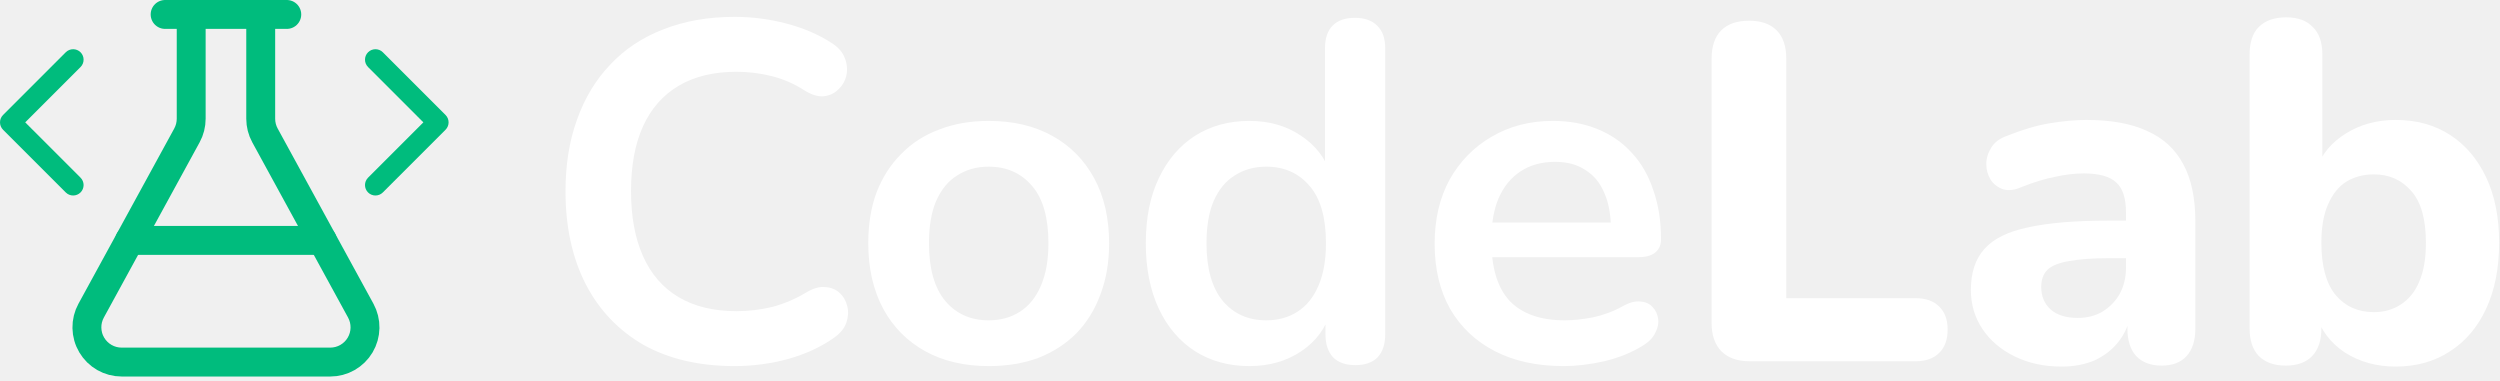
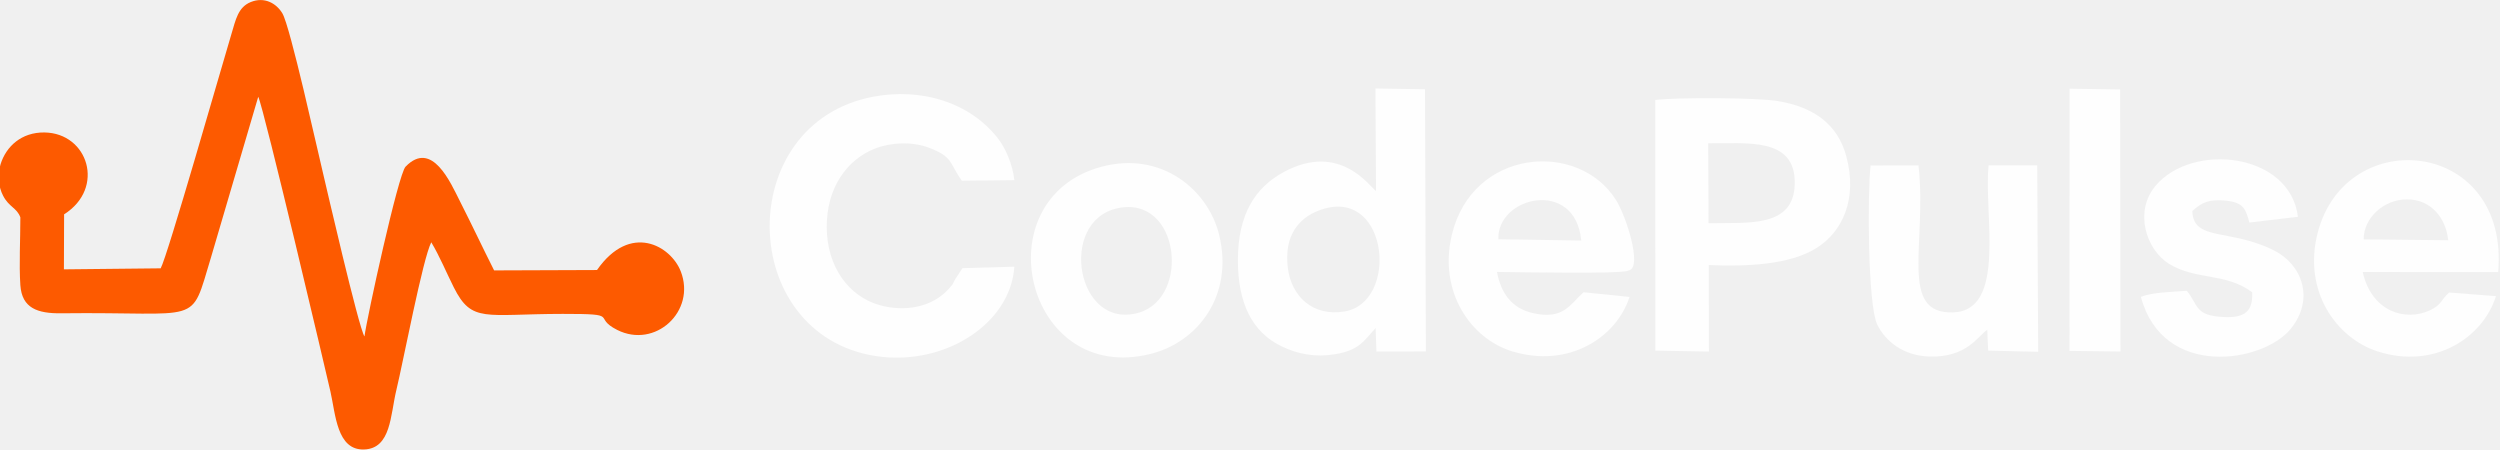
- <svg xmlns="http://www.w3.org/2000/svg" width="519" height="79" viewBox="0 0 519 79" fill="none">
-   <path d="M497.319 76.1C493.385 76.1 489.885 75.133 486.819 73.2C483.819 71.2 481.819 68.567 480.819 65.3L481.919 62V68.2C481.919 70.667 481.285 72.567 480.019 73.9C478.752 75.233 476.919 75.9 474.519 75.9C472.119 75.9 470.252 75.233 468.919 73.9C467.652 72.567 467.019 70.667 467.019 68.2V11.3C467.019 8.767 467.652 6.867 468.919 5.6C470.252 4.267 472.152 3.6 474.619 3.6C477.019 3.6 478.852 4.267 480.119 5.6C481.452 6.867 482.119 8.767 482.119 11.3V35H480.919C481.985 32 484.019 29.567 487.019 27.7C490.019 25.833 493.452 24.9 497.319 24.9C501.652 24.9 505.419 25.933 508.619 28C511.819 30.067 514.319 33 516.119 36.8C517.919 40.6 518.819 45.133 518.819 50.4C518.819 55.667 517.919 60.233 516.119 64.1C514.319 67.967 511.785 70.933 508.519 73C505.319 75.067 501.585 76.1 497.319 76.1ZM492.819 64.8C494.952 64.8 496.819 64.267 498.419 63.2C500.085 62.133 501.352 60.567 502.219 58.5C503.152 56.367 503.619 53.667 503.619 50.4C503.619 45.533 502.619 41.967 500.619 39.7C498.619 37.367 496.019 36.2 492.819 36.2C490.685 36.2 488.785 36.7 487.119 37.7C485.519 38.7 484.252 40.267 483.319 42.4C482.385 44.467 481.919 47.133 481.919 50.4C481.919 55.267 482.919 58.9 484.919 61.3C486.919 63.633 489.552 64.8 492.819 64.8Z" fill="white" />
-   <path d="M427.955 76.1C424.355 76.1 421.121 75.4 418.255 74C415.388 72.6 413.155 70.7 411.555 68.3C409.955 65.9 409.155 63.2 409.155 60.2C409.155 56.6 410.088 53.767 411.955 51.7C413.821 49.567 416.855 48.067 421.055 47.2C425.255 46.267 430.821 45.8 437.755 45.8H443.055V53.6H437.855C434.455 53.6 431.688 53.8 429.555 54.2C427.488 54.533 425.988 55.133 425.055 56C424.188 56.867 423.755 58.067 423.755 59.6C423.755 61.467 424.388 63 425.655 64.2C426.988 65.4 428.888 66 431.355 66C433.288 66 434.988 65.567 436.455 64.7C437.988 63.767 439.188 62.533 440.055 61C440.921 59.4 441.355 57.6 441.355 55.6V44.1C441.355 41.167 440.688 39.1 439.355 37.9C438.021 36.633 435.755 36 432.555 36C430.755 36 428.788 36.233 426.655 36.7C424.588 37.1 422.288 37.8 419.755 38.8C418.288 39.467 416.988 39.633 415.855 39.3C414.721 38.9 413.855 38.233 413.255 37.3C412.655 36.3 412.355 35.233 412.355 34.1C412.355 32.9 412.688 31.767 413.355 30.7C414.021 29.567 415.121 28.733 416.655 28.2C419.788 26.933 422.721 26.067 425.455 25.6C428.255 25.133 430.821 24.9 433.155 24.9C438.288 24.9 442.488 25.667 445.755 27.2C449.088 28.667 451.588 30.967 453.255 34.1C454.921 37.167 455.755 41.133 455.755 46V68.2C455.755 70.667 455.155 72.567 453.955 73.9C452.755 75.233 451.021 75.9 448.755 75.9C446.488 75.9 444.721 75.233 443.455 73.9C442.255 72.567 441.655 70.667 441.655 68.2V64.5L442.355 65.1C441.955 67.367 441.088 69.333 439.755 71C438.488 72.6 436.855 73.867 434.855 74.8C432.855 75.667 430.555 76.1 427.955 76.1Z" fill="white" />
-   <path d="M363.23 75C360.697 75 358.73 74.3 357.33 72.9C355.997 71.5 355.33 69.567 355.33 67.1V12.2C355.33 9.6 355.997 7.633 357.33 6.3C358.664 4.967 360.597 4.3 363.13 4.3C365.597 4.3 367.497 4.967 368.83 6.3C370.164 7.633 370.83 9.6 370.83 12.2V61.9H397.63C399.764 61.9 401.397 62.467 402.53 63.6C403.73 64.733 404.33 66.333 404.33 68.4C404.33 70.533 403.73 72.167 402.53 73.3C401.397 74.433 399.764 75 397.63 75H363.23Z" fill="white" />
-   <path d="M324.631 76C319.098 76 314.331 74.967 310.331 72.9C306.331 70.833 303.231 67.9 301.031 64.1C298.898 60.3 297.831 55.8 297.831 50.6C297.831 45.533 298.865 41.1 300.931 37.3C303.065 33.5 305.965 30.533 309.631 28.4C313.365 26.2 317.598 25.1 322.331 25.1C325.798 25.1 328.898 25.667 331.631 26.8C334.431 27.933 336.798 29.567 338.731 31.7C340.731 33.833 342.231 36.433 343.231 39.5C344.298 42.5 344.831 45.9 344.831 49.7C344.831 50.9 344.398 51.833 343.531 52.5C342.731 53.1 341.565 53.4 340.031 53.4H307.931V46.2H336.031L334.431 47.7C334.431 44.633 333.965 42.067 333.031 40C332.165 37.933 330.865 36.367 329.131 35.3C327.465 34.167 325.365 33.6 322.831 33.6C320.031 33.6 317.631 34.267 315.631 35.6C313.698 36.867 312.198 38.7 311.131 41.1C310.131 43.433 309.631 46.233 309.631 49.5V50.2C309.631 55.667 310.898 59.767 313.431 62.5C316.031 65.167 319.831 66.5 324.831 66.5C326.565 66.5 328.498 66.3 330.631 65.9C332.831 65.433 334.898 64.667 336.831 63.6C338.231 62.8 339.465 62.467 340.531 62.6C341.598 62.667 342.431 63.033 343.031 63.7C343.698 64.367 344.098 65.2 344.231 66.2C344.365 67.133 344.165 68.1 343.631 69.1C343.165 70.1 342.331 70.967 341.131 71.7C338.798 73.167 336.098 74.267 333.031 75C330.031 75.667 327.231 76 324.631 76Z" fill="white" />
-   <path d="M259.37 76C255.104 76 251.337 74.967 248.07 72.9C244.87 70.833 242.37 67.9 240.57 64.1C238.77 60.233 237.87 55.7 237.87 50.5C237.87 45.233 238.77 40.733 240.57 37C242.37 33.2 244.87 30.267 248.07 28.2C251.337 26.133 255.104 25.1 259.37 25.1C263.437 25.1 266.97 26.1 269.97 28.1C273.037 30.1 275.104 32.733 276.17 36H275.07V10C275.07 7.933 275.604 6.367 276.67 5.3C277.737 4.233 279.27 3.7 281.27 3.7C283.27 3.7 284.804 4.233 285.87 5.3C287.004 6.367 287.57 7.933 287.57 10V69.4C287.57 71.467 287.037 73.067 285.97 74.2C284.904 75.267 283.37 75.8 281.37 75.8C279.37 75.8 277.837 75.267 276.77 74.2C275.704 73.067 275.17 71.467 275.17 69.4V61.6L276.27 64.6C275.27 68.067 273.237 70.833 270.17 72.9C267.104 74.967 263.504 76 259.37 76ZM262.87 66.5C265.337 66.5 267.504 65.9 269.37 64.7C271.237 63.5 272.67 61.733 273.67 59.4C274.737 57 275.27 54.033 275.27 50.5C275.27 45.167 274.137 41.2 271.87 38.6C269.604 35.933 266.604 34.6 262.87 34.6C260.404 34.6 258.237 35.2 256.37 36.4C254.504 37.533 253.037 39.3 251.97 41.7C250.97 44.033 250.47 46.967 250.47 50.5C250.47 55.767 251.604 59.767 253.87 62.5C256.137 65.167 259.137 66.5 262.87 66.5Z" fill="white" />
-   <path d="M205.253 76C200.186 76 195.786 74.967 192.053 72.9C188.32 70.833 185.42 67.9 183.353 64.1C181.286 60.233 180.253 55.7 180.253 50.5C180.253 46.567 180.82 43.067 181.953 40C183.153 36.867 184.853 34.2 187.053 32C189.253 29.733 191.886 28.033 194.953 26.9C198.02 25.7 201.453 25.1 205.253 25.1C210.32 25.1 214.72 26.133 218.453 28.2C222.186 30.267 225.086 33.2 227.153 37C229.22 40.8 230.253 45.3 230.253 50.5C230.253 54.433 229.653 57.967 228.453 61.1C227.32 64.233 225.653 66.933 223.453 69.2C221.253 71.4 218.62 73.1 215.553 74.3C212.486 75.433 209.053 76 205.253 76ZM205.253 66.5C207.72 66.5 209.886 65.9 211.753 64.7C213.62 63.5 215.053 61.733 216.053 59.4C217.12 57 217.653 54.033 217.653 50.5C217.653 45.167 216.52 41.2 214.253 38.6C211.986 35.933 208.986 34.6 205.253 34.6C202.786 34.6 200.62 35.2 198.753 36.4C196.886 37.533 195.42 39.3 194.353 41.7C193.353 44.033 192.853 46.967 192.853 50.5C192.853 55.767 193.986 59.767 196.253 62.5C198.52 65.167 201.52 66.5 205.253 66.5Z" fill="white" />
-   <path d="M152.5 76C145.167 76 138.867 74.533 133.6 71.6C128.4 68.6 124.4 64.4 121.6 59C118.8 53.533 117.4 47.1 117.4 39.7C117.4 34.167 118.2 29.2 119.8 24.8C121.4 20.333 123.7 16.533 126.7 13.4C129.7 10.2 133.367 7.767 137.7 6.1C142.1 4.367 147.033 3.5 152.5 3.5C156.167 3.5 159.767 3.967 163.3 4.9C166.833 5.833 169.933 7.167 172.6 8.9C174 9.767 174.933 10.833 175.4 12.1C175.867 13.3 175.967 14.5 175.7 15.7C175.433 16.833 174.867 17.8 174 18.6C173.2 19.4 172.167 19.867 170.9 20C169.7 20.067 168.367 19.633 166.9 18.7C164.833 17.367 162.6 16.4 160.2 15.8C157.8 15.2 155.367 14.9 152.9 14.9C148.167 14.9 144.167 15.867 140.9 17.8C137.633 19.733 135.167 22.533 133.5 26.2C131.833 29.867 131 34.367 131 39.7C131 44.967 131.833 49.467 133.5 53.2C135.167 56.933 137.633 59.767 140.9 61.7C144.167 63.633 148.167 64.6 152.9 64.6C155.433 64.6 157.933 64.3 160.4 63.7C162.867 63.033 165.2 62.033 167.4 60.7C168.867 59.833 170.167 59.467 171.3 59.6C172.5 59.667 173.5 60.067 174.3 60.8C175.1 61.533 175.633 62.467 175.9 63.6C176.167 64.667 176.1 65.8 175.7 67C175.3 68.133 174.5 69.133 173.3 70C170.633 71.933 167.433 73.433 163.7 74.5C160.033 75.5 156.3 76 152.5 76Z" fill="white" />
-   <path fill-rule="evenodd" clip-rule="evenodd" d="M76.409 10.852C77.256 10.005 78.63 10.005 79.477 10.852L92.493 23.868C93.34 24.715 93.34 26.089 92.493 26.936L79.477 39.952C78.63 40.799 77.256 40.799 76.409 39.952C75.562 39.105 75.562 37.731 76.409 36.884L87.891 25.402L76.409 13.92C75.562 13.073 75.562 11.699 76.409 10.852Z" fill="#00BC7D" />
-   <path fill-rule="evenodd" clip-rule="evenodd" d="M16.719 10.852C17.567 11.699 17.567 13.073 16.719 13.92L5.237 25.402L16.719 36.884C17.567 37.731 17.567 39.105 16.719 39.952C15.872 40.799 14.499 40.799 13.652 39.952L0.635 26.936C-0.212 26.089 -0.212 24.715 0.635 23.868L13.652 10.852C14.499 10.005 15.872 10.005 16.719 10.852Z" fill="#00BC7D" />
-   <path d="M54.124 3V24.65C54.124 25.86 54.428 27.051 55.008 28.114L74.89 64.485C75.491 65.584 75.796 66.821 75.774 68.073C75.753 69.326 75.405 70.552 74.766 71.629C74.127 72.707 73.219 73.6 72.13 74.22C71.041 74.84 69.81 75.166 68.557 75.165H25.258C24.005 75.166 22.774 74.84 21.685 74.22C20.596 73.6 19.688 72.707 19.049 71.629C18.41 70.552 18.062 69.326 18.041 68.073C18.019 66.821 18.324 65.584 18.925 64.485L38.807 28.114C39.388 27.051 39.692 25.86 39.691 24.65V3" stroke="#00BC7D" stroke-width="6" stroke-linecap="round" stroke-linejoin="round" />
-   <path d="M26.892 49.908H66.923" stroke="#00BC7D" stroke-width="6" stroke-linecap="round" stroke-linejoin="round" />
-   <path d="M34.279 3H59.536" stroke="#00BC7D" stroke-width="6" stroke-linecap="round" stroke-linejoin="round" />
+ <svg xmlns="http://www.w3.org/2000/svg" xml:space="preserve" width="13.742cm" height="2.47cm" version="1.1" style="shape-rendering:geometricPrecision; text-rendering:geometricPrecision; image-rendering:optimizeQuality; fill-rule:evenodd; clip-rule:evenodd" viewBox="0 0 13742 2470">
+   <defs>
+     <style type="text/css">
+    
+     .fil1 {fill:#FEFEFE}
+     .fil0 {fill:#FD5A00}
+    
+   </style>
+   </defs>
+   <g id="Camada_x0020_1">
+     <g id="_2296765840864">
+       <path class="fil0" d="M883.19 1474.93l-531.89 5.61 1.07 -302.39c228.45,-144.58 131.96,-447.12 -108.39,-450.04 -126.05,-1.52 -209.82,76.83 -240.43,173.24 -19,59.83 -12.16,124.81 13.31,174.11 33.05,64 74.95,65.57 95.06,119.11 0.22,117.13 -7.73,259.13 -0.02,373 8.57,126.66 94.62,156.11 224.9,154.51 781.12,-9.58 706.32,76.54 822.32,-304.86l260.37 -885.29c30.86,61.57 375.51,1526.4 396.84,1620.25 28.36,124.75 34.96,323.1 184.44,318.51 149.53,-4.59 144.72,-189.45 177.92,-326.57 37.67,-155.62 145.43,-723.47 191.91,-812.33 44.21,72.72 84.93,170.55 124.03,248.22 99.1,196.82 168.99,145.94 598.62,145.38 327.72,-0.42 156.94,16.11 299.21,88.03 208.38,105.35 435.04,-101.7 349.55,-321.71 -54.68,-140.69 -277.42,-269.9 -460.41,-7.45l-565.54 2.09c-63.34,-125.33 -121.91,-250.47 -187.73,-379.99 -51.02,-100.4 -153.74,-340.61 -299.09,-190.12 -40.23,41.65 -211.91,828.2 -225.91,933.12 -32.28,-48.89 -213,-836.2 -224.58,-883.92 -35.74,-147.21 -183.4,-820.13 -226.68,-892.25 -32.92,-54.87 -98.45,-92.62 -173.86,-61.88 -69.84,28.46 -82.34,96.89 -105.79,174.53 -50.67,167.7 -352.9,1226.83 -389.23,1289.09z" />
+       <path class="fil1" d="M7563.78 1050.3c-33.67,-22.49 -196.94,-271.55 -506.2,-105.21 -160.34,86.25 -251.5,234.93 -253.07,478.92 -1.54,241.11 77.49,400.56 238.39,478.85 89.84,43.72 186.02,62.42 296.23,44.14 132.38,-21.97 156.35,-72.21 222.37,-143.75l4.49 129.1 271.86 -0.79 -4.9 -1440.98 -272.27 -4.02 3.1 563.74zm-283.38 96.43c-138.73,39.02 -225.63,146.15 -200.82,330.39 20.17,149.76 134.44,264.47 311.29,234.97 295.82,-49.36 243.78,-665.02 -110.47,-565.36z" />
+       <path class="fil1" d="M9099.04 1927.32l294.47 5.04 -0.72 -475.48c210.44,8.93 444.19,-1.27 591.73,-93.35 142.46,-88.9 227.75,-269.37 164.14,-504.99 -47.5,-175.95 -178.58,-269.97 -376.19,-303 -115.99,-19.39 -552.12,-20.93 -673.91,-6.05l0.48 1377.83zm292.47 -700.29c219.38,-4.39 472.06,26.81 473.97,-221.17 1.95,-253.82 -263.81,-215.87 -475.95,-218.46l1.98 439.63z" />
+       <path class="fil1" d="M5575.62 1465.97l-285.19 8.12 -38.67 58.97c-20.39,35 -3.02,16.26 -34.22,51.96 -92.73,106.1 -247.05,131.06 -384.9,91.51 -167.4,-48.02 -286.74,-209.77 -288.24,-425.58 -1.52,-218.29 110.3,-373.21 265.44,-434.37 86.44,-34.07 203.16,-39.62 296.2,-4.64 135.2,50.83 110.51,83.69 181.14,181.44l288.44 -3.16c-9.03,-86.23 -48.49,-175.56 -88.88,-227.74 -155.63,-201.11 -423.31,-281.01 -687.72,-230.69 -771.22,146.77 -748.37,1306.08 13.44,1425.11 374.67,58.54 742.84,-174.81 763.16,-490.93z" />
+       <path class="fil1" d="M6055.49 916.41c-658.73,176.16 -421.09,1204.14 271.43,1028.37 254.46,-64.58 455.15,-316.54 375,-651.68 -59.6,-249.17 -317.66,-464.61 -646.43,-376.69zm84.56 228.9c-324.58,73.45 -223.58,672.71 119.51,573.42 286.77,-82.98 224.77,-651.32 -119.51,-573.42z" />
+       <path class="fil1" d="M13719.63 1627.74l-257.4 -19.65c-49.25,43.49 -37.15,65.7 -107.41,98.35 -129.68,60.26 -317.6,10.64 -367.44,-211.2l744.51 0.28c63.19,-730.99 -835.61,-820.07 -991.91,-216.3 -82.92,320.28 102.17,579.51 329.47,652.52 312.67,100.44 579.85,-76.48 650.18,-304zm-726.9 -312.01l464.6 4.88c-12.36,-122.56 -94.54,-224.84 -226.88,-224.72 -128.89,0.12 -238.68,103.22 -237.72,219.84z" />
+       <path class="fil1" d="M8957.21 1632.28l-252.7 -25.81c-75.11,66.38 -109.56,154.73 -282.2,113.68 -111.8,-26.58 -171.64,-106.98 -193.72,-225.37 178.34,2.06 654.34,10.94 716.82,-5.39 3.7,-0.97 8.65,-3.34 11.57,-4.24 68.25,-20.95 -15.52,-291.68 -73.43,-384.58 -206.01,-330.44 -790.19,-285.34 -903.18,190.82 -74.63,314.5 105.67,570.96 331.65,639.86 311.65,95.01 573.84,-76.99 645.19,-298.97zm-721.06 -317.2l455.6 7.07c-31.38,-342.68 -463.51,-243.97 -455.6,-7.07z" />
+       <path class="fil1" d="M10923.51 1812.66l5.01 114.56 274.92 6.55 -5.3 -1024.98 -267.21 0.09c-27.51,265.14 100.62,797.15 -193.53,808.16 -303.74,11.38 -143.47,-378.17 -191.91,-808l-263.3 0.42c-17.5,154.05 -15.5,768.66 36.6,874.76 44.3,90.21 142.19,171.84 288.3,175.62 204.78,5.3 263.28,-111.06 316.42,-147.18z" />
+       <path class="fil1" d="M12379.81 1606.45c6.28,119.95 -57.28,146.5 -185.48,134.07 -130.46,-12.66 -113.37,-69.73 -174.04,-141.98 -69.91,5.83 -191.04,7.18 -252.15,33.59 121.45,453.12 672.06,362.17 823.68,175.32 132.03,-162.71 63.49,-352.74 -92.06,-430.88 -243.05,-122.08 -443.77,-47.97 -449.04,-216.51 51.41,-47.63 93.45,-66.92 186.26,-56.85 92.42,10.05 106.97,42.41 127.38,120.04l266.98 -31.55c-43.63,-352.1 -579.86,-411.51 -782.68,-170.41 -120.27,142.99 -49.94,352.69 74.04,428.9 148.81,91.46 310.15,47.08 457.11,156.26z" />
+       <polygon class="fil1" points="11375.61,1928.8 11655.65,1932.07 11653.92,491.62 11376.29,487.68 " />
+     </g>
+   </g>
</svg>
